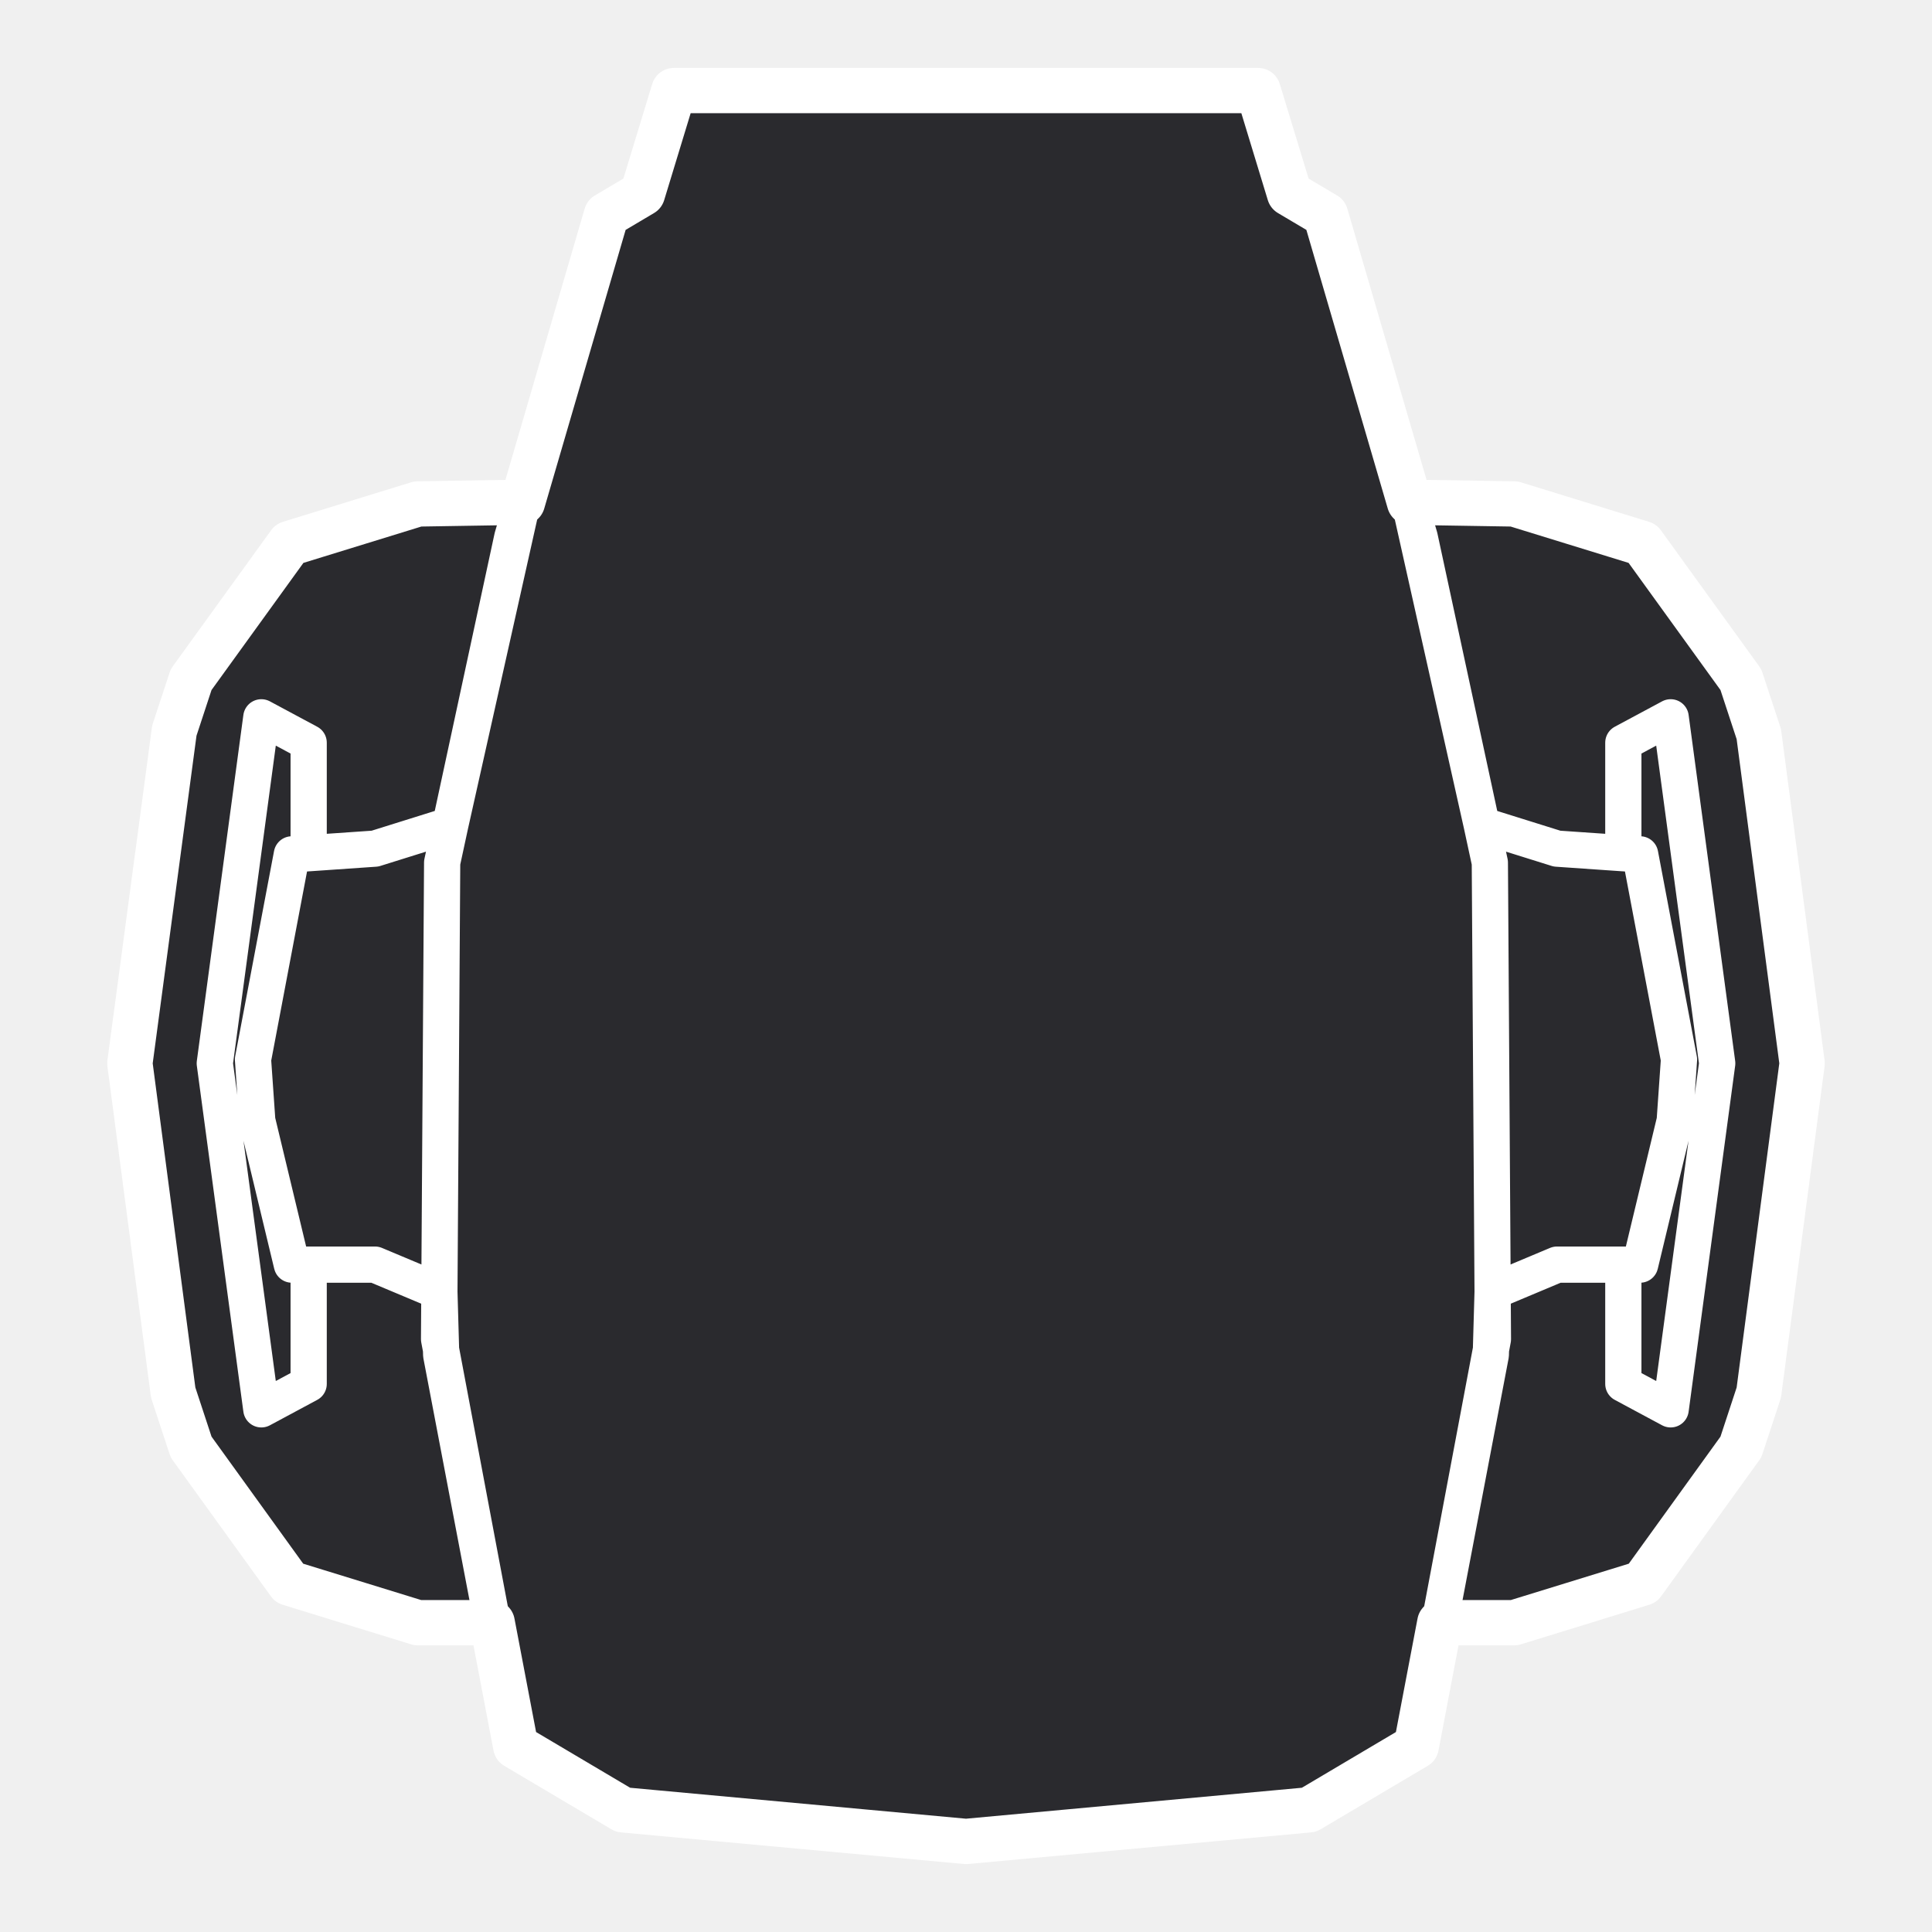
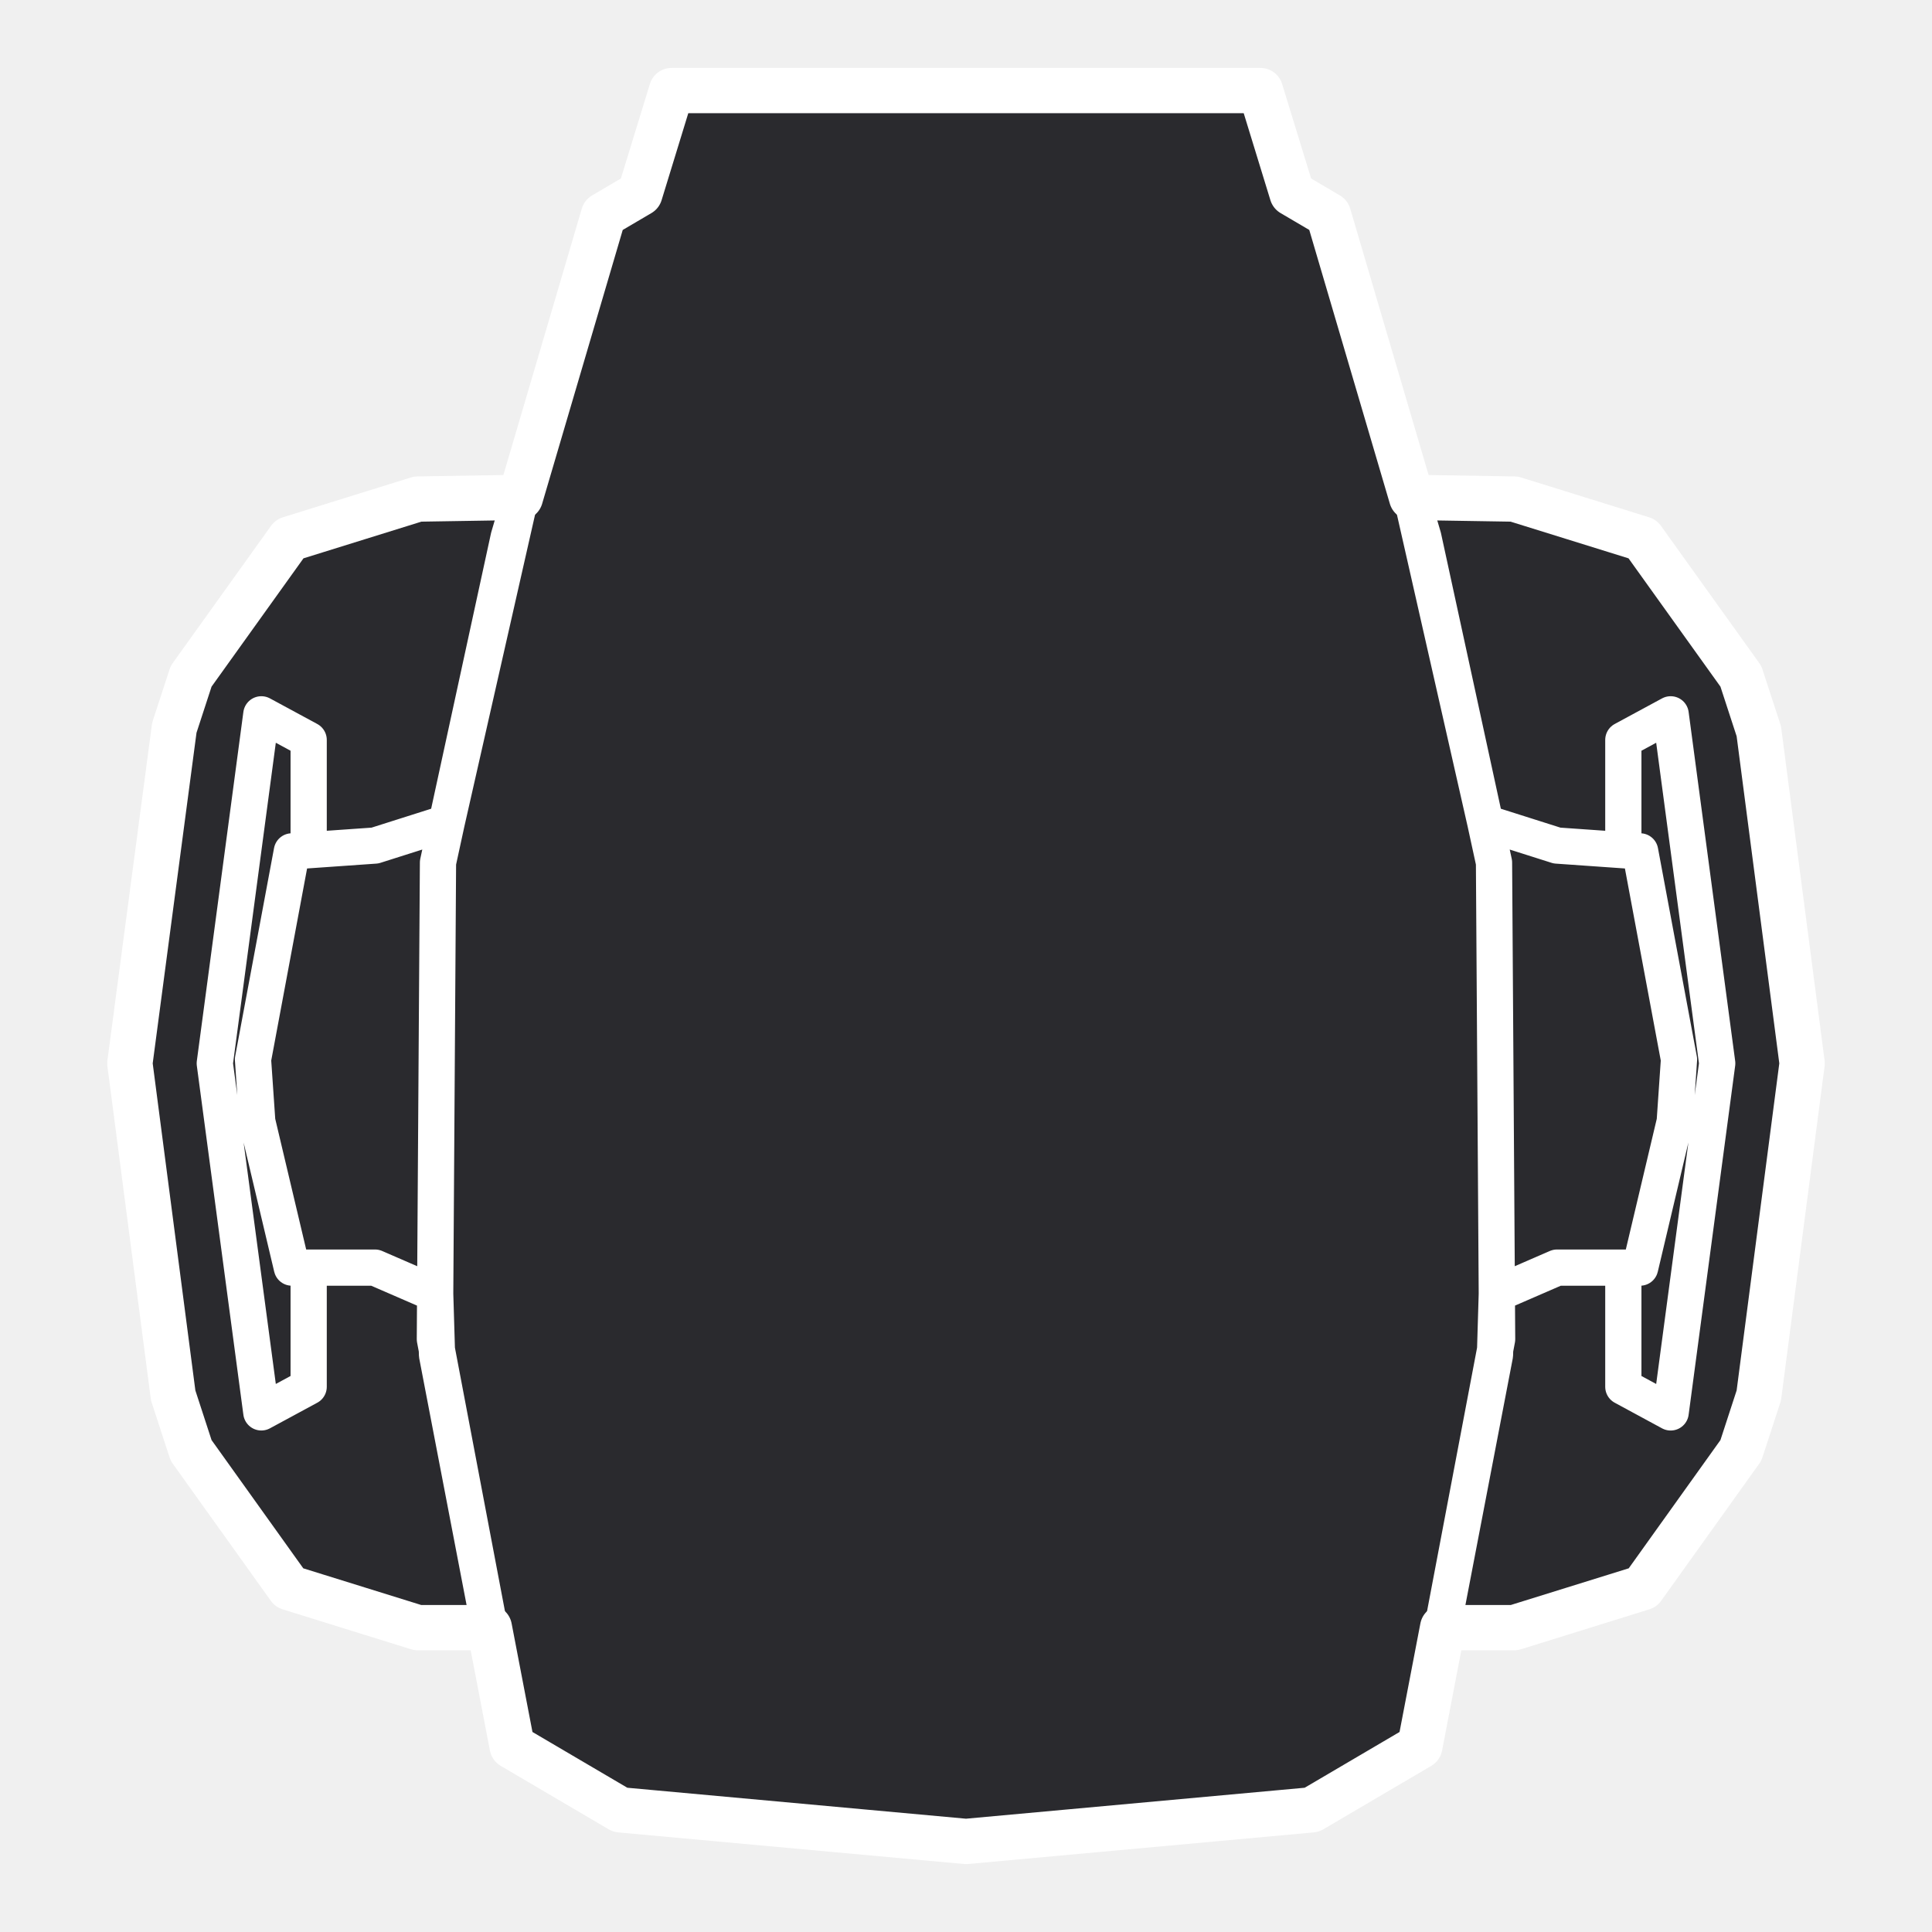
<svg xmlns="http://www.w3.org/2000/svg" viewBox="0 0 64 64" width="64" height="64">
  <g id="etc_symbol_base0">
    <g stroke="none">
-       <path d="M5.775 24.203 L6.331 22.513 L9.590 18.004 L13.840 16.694 L17.308 16.638 L20.088 7.121 L21.284 6.412 L22.323 3.000 L41.677 3.000 L42.716 6.412 L43.912 7.121 L46.692 16.638 L50.160 16.694 L54.410 18.004 L57.669 22.513 L58.263 24.318 L59.698 35.224 L58.263 46.130 L57.669 47.935 L54.417 52.442 L50.160 53.754 L47.695 53.754 L46.915 57.849 L43.363 59.953 L32.000 61.000 L20.637 59.953 L17.085 57.849 L16.305 53.754 L13.840 53.754 L9.583 52.442 L6.331 47.935 L5.737 46.130 L4.302 35.224 Z" fill="#2A2A2E" fill-rule="evenodd" />
+       <path d="M5.775 24.107 L6.331 22.403 L9.590 17.854 L13.840 16.532 L17.239 16.477 L19.993 7.121 L21.199 6.412 L22.246 3.000 L41.754 3.000 L42.801 6.412 L44.007 7.121 L46.761 16.477 L50.160 16.532 L54.410 17.854 L57.669 22.403 L58.263 24.223 L59.698 35.225 L58.263 46.226 L57.669 48.047 L54.417 52.594 L50.160 53.918 L47.789 53.918 L47.034 57.849 L43.454 59.953 L32.000 61.000 L20.546 59.953 L16.966 57.849 L16.211 53.918 L13.840 53.918 L9.583 52.594 L6.331 48.047 L5.737 46.226 L4.302 35.225 Z" fill="#2A2A2E" fill-rule="evenodd" />
    </g>
  </g>
  <g id="etc_symbol_outline">
    <g fill="none" stroke="#FFFFFF" stroke-linejoin="round" stroke-linecap="round">
-       <path d="M14.647 28.574 L16.971 17.793 L20.088 7.121 L21.284 6.412 L22.323 3.000 L41.677 3.000 L42.716 6.412 L43.912 7.121 L47.029 17.793 L49.353 28.574 L49.455 44.362 L46.915 57.849 L43.363 59.953 L32.000 61.000 L20.637 59.953 L17.085 57.849 L14.545 44.362 ZM49.445 42.788 L49.353 28.574 L49.085 27.332 L51.578 28.112 L54.332 28.302 L55.619 35.097 L55.478 37.122 L54.332 41.892 L51.579 41.892 ZM8.381 35.097 L9.668 28.302 L12.422 28.112 L14.915 27.332 L14.647 28.574 L14.555 42.788 L12.421 41.892 L9.668 41.892 L8.522 37.122 ZM6.331 22.513 L9.590 18.004 L13.840 16.694 L17.308 16.638 L14.915 27.332 L12.422 28.112 L10.225 28.264 L10.225 24.603 L8.657 23.762 L7.115 35.224 L8.657 46.686 L10.225 45.844 L10.225 41.892 L12.421 41.892 L14.555 42.788 L14.615 44.886 L16.305 53.754 L13.840 53.754 L9.583 52.442 L6.331 47.935 L5.737 46.130 L4.302 35.224 L5.737 24.318 ZM46.692 16.638 L50.160 16.694 L54.410 18.004 L57.669 22.513 L58.263 24.318 L59.698 35.224 L58.263 46.130 L57.669 47.935 L54.417 52.442 L50.160 53.754 L47.695 53.754 L49.385 44.886 L49.445 42.788 L51.579 41.892 L53.775 41.892 L53.775 45.844 L55.343 46.686 L56.885 35.224 L55.343 23.762 L53.775 24.603 L53.775 28.264 L51.578 28.112 L49.085 27.332 Z" stroke-width="1.2" />
-       <path d="M5.775 24.203 L6.331 22.513 L9.590 18.004 L13.840 16.694 L17.308 16.638 L20.088 7.121 L21.284 6.412 L22.323 3.000 L41.677 3.000 L42.716 6.412 L43.912 7.121 L46.692 16.638 L50.160 16.694 L54.410 18.004 L57.669 22.513 L58.263 24.318 L59.698 35.224 L58.263 46.130 L57.669 47.935 L54.417 52.442 L50.160 53.754 L47.695 53.754 L46.915 57.849 L43.363 59.953 L32.000 61.000 L20.637 59.953 L17.085 57.849 L16.305 53.754 L13.840 53.754 L9.583 52.442 L6.331 47.935 L5.737 46.130 L4.302 35.224 Z" stroke-width="1.5" />
+       <path d="M14.509 28.574 L16.851 17.793 L19.993 7.121 L21.199 6.412 L22.246 3.000 L41.754 3.000 L42.801 6.412 L44.007 7.121 L47.149 17.793 L49.491 28.574 L49.594 44.362 L47.034 57.849 L43.454 59.953 L32.000 61.000 L20.546 59.953 L16.966 57.849 L14.406 44.362 ZM49.584 42.857 L49.491 28.574 L49.205 27.257 L51.578 28.010 L54.332 28.203 L55.619 35.097 L55.478 37.152 L54.332 41.991 L51.579 41.991 ZM8.381 35.097 L9.668 28.203 L12.422 28.010 L14.795 27.257 L14.509 28.574 L14.416 42.857 L12.421 41.991 L9.668 41.991 L8.522 37.152 ZM6.331 22.403 L9.590 17.854 L13.840 16.532 L17.239 16.477 L14.795 27.257 L12.422 28.010 L10.225 28.164 L10.225 24.511 L8.657 23.663 L7.115 35.225 L8.657 46.787 L10.225 45.939 L10.225 41.991 L12.421 41.991 L14.416 42.857 L14.477 44.886 L16.211 53.918 L13.840 53.918 L9.583 52.594 L6.331 48.047 L5.737 46.226 L4.302 35.225 L5.737 24.223 ZM46.761 16.477 L50.160 16.532 L54.410 17.854 L57.669 22.403 L58.263 24.223 L59.698 35.225 L58.263 46.226 L57.669 48.047 L54.417 52.594 L50.160 53.918 L47.789 53.918 L49.523 44.886 L49.584 42.857 L51.579 41.991 L53.775 41.991 L53.775 45.939 L55.343 46.788 L56.885 35.225 L55.343 23.663 L53.775 24.511 L53.775 28.164 L51.578 28.010 L49.205 27.257 Z" stroke-width="1.2" />
+       <path d="M5.775 24.107 L6.331 22.403 L9.590 17.854 L13.840 16.532 L17.239 16.477 L19.993 7.121 L21.199 6.412 L22.246 3.000 L41.754 3.000 L42.801 6.412 L44.007 7.121 L46.761 16.477 L50.160 16.532 L54.410 17.854 L57.669 22.403 L58.263 24.223 L59.698 35.225 L58.263 46.226 L57.669 48.047 L54.417 52.594 L50.160 53.918 L47.789 53.918 L47.034 57.849 L43.454 59.953 L32.000 61.000 L20.546 59.953 L16.966 57.849 L16.211 53.918 L13.840 53.918 L9.583 52.594 L6.331 48.047 L5.737 46.226 L4.302 35.225 Z" stroke-width="1.5" />
    </g>
  </g>
</svg>
